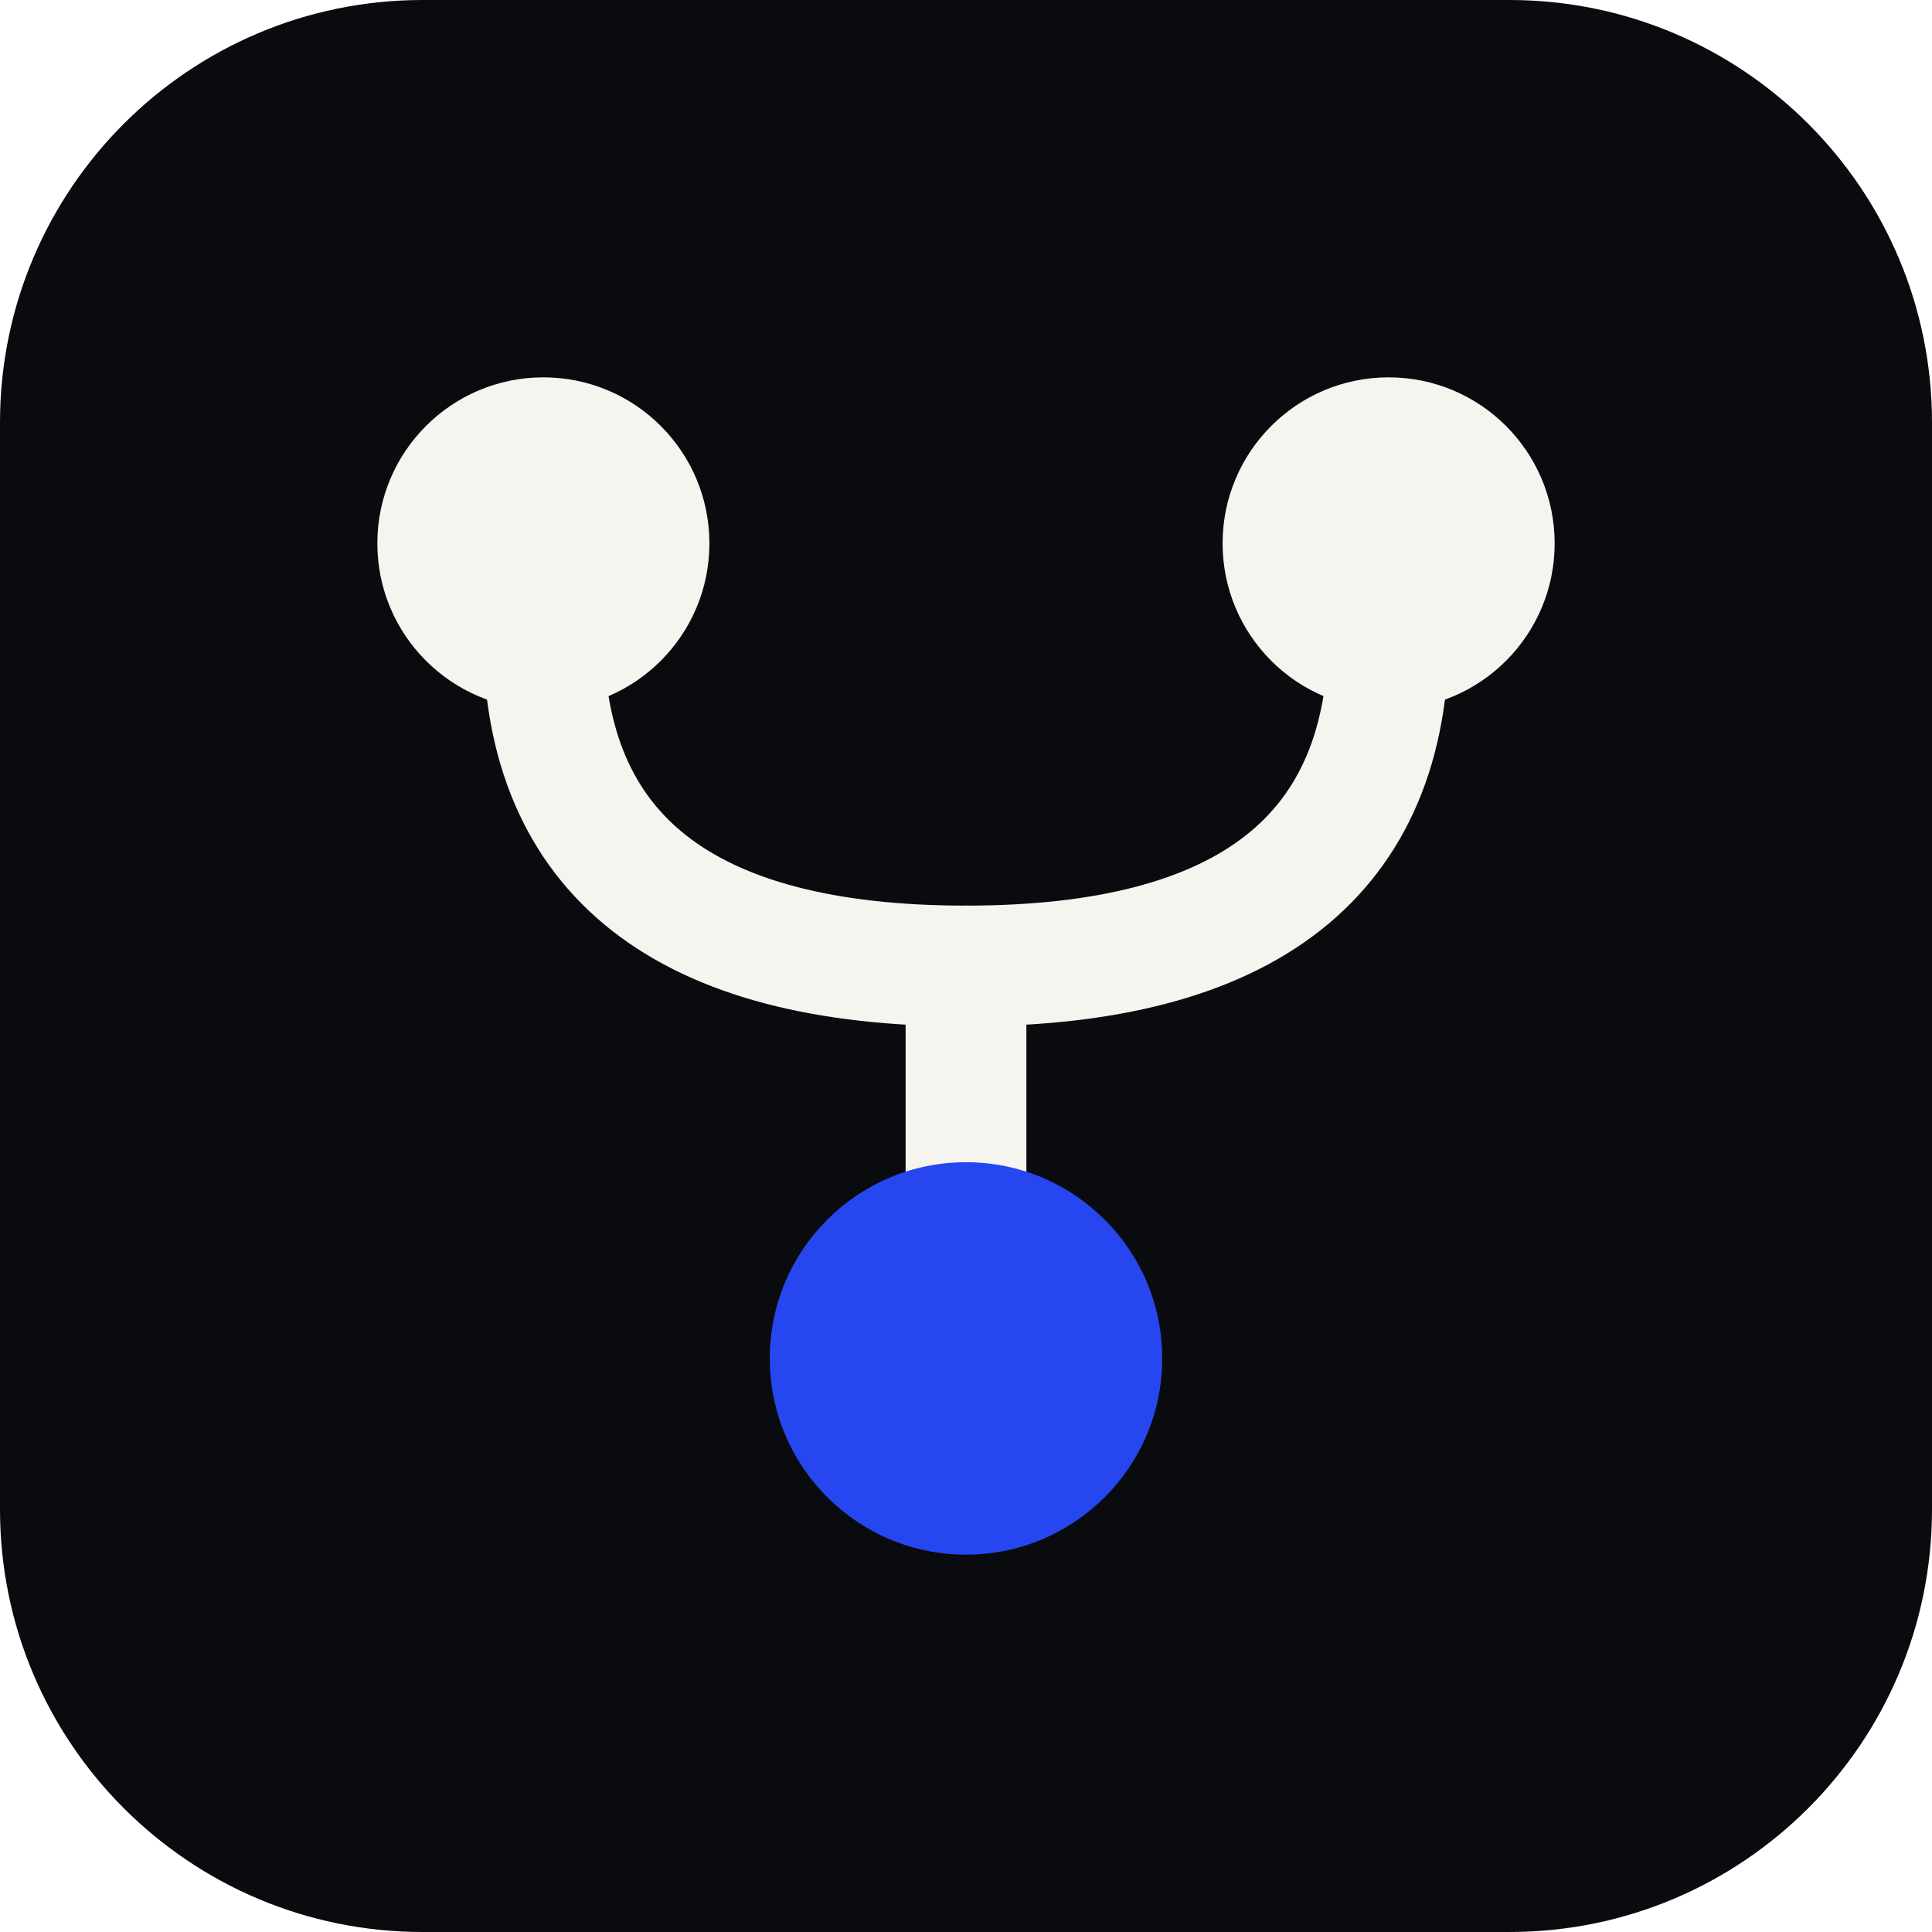
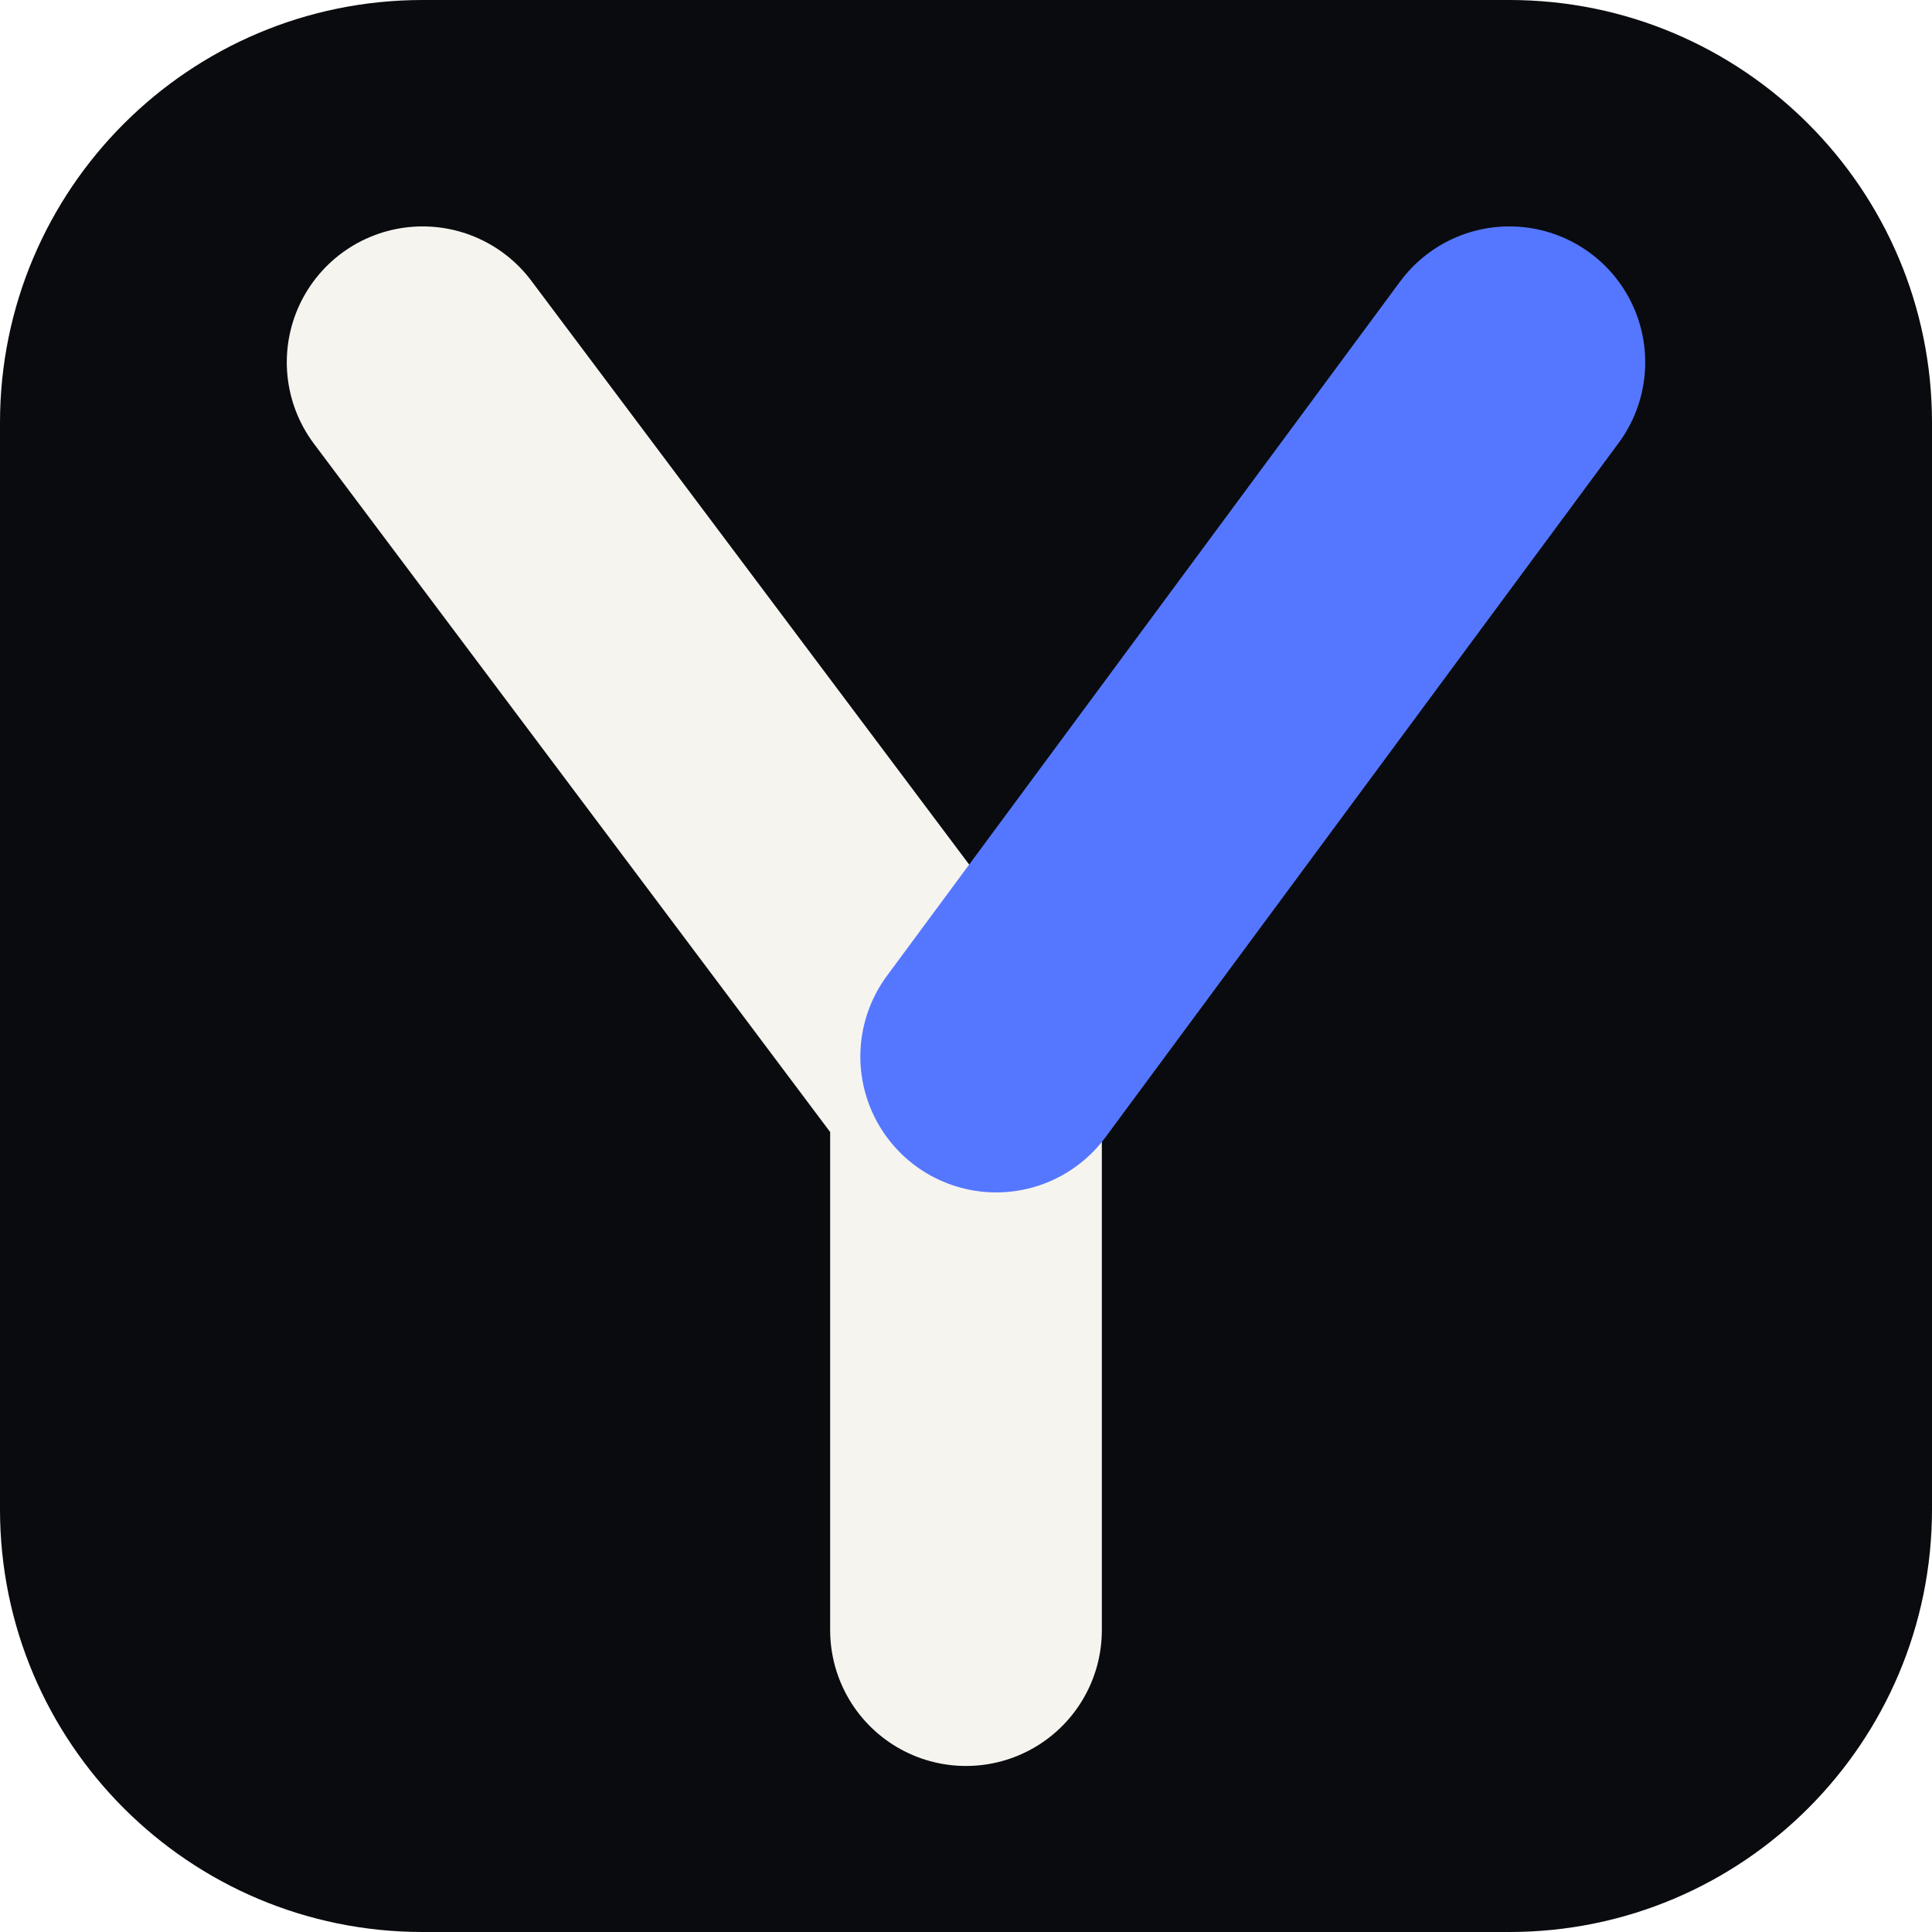
<svg xmlns="http://www.w3.org/2000/svg" viewBox="0 0 64 64" width="256" height="256" role="img" aria-label="ForkFirst">
  <rect width="64" height="64" rx="14" fill="#0A0B0E" />
-   <path d="M18 21 Q 18 32 32 32 Q 46 32 46 21" fill="none" stroke="#F6F4EF" stroke-width="4" />
-   <path d="M32 32 L 32 39" stroke="#F6F4EF" stroke-width="4" stroke-linecap="round" />
-   <circle cx="18" cy="18" r="5.5" fill="#F6F4EF" />
-   <circle cx="46" cy="18" r="5.5" fill="#F6F4EF" />
-   <circle cx="32" cy="45" r="6.5" fill="#2647F0" />
+   <path d="M14 12 L 32 36 L 32 54" fill="none" stroke="#F6F4EF" stroke-width="9" stroke-linecap="round" stroke-linejoin="round" />
+   <path d="M50 12 L 33 35" fill="none" stroke="#5577FF" stroke-width="9" stroke-linecap="round" />
</svg>
